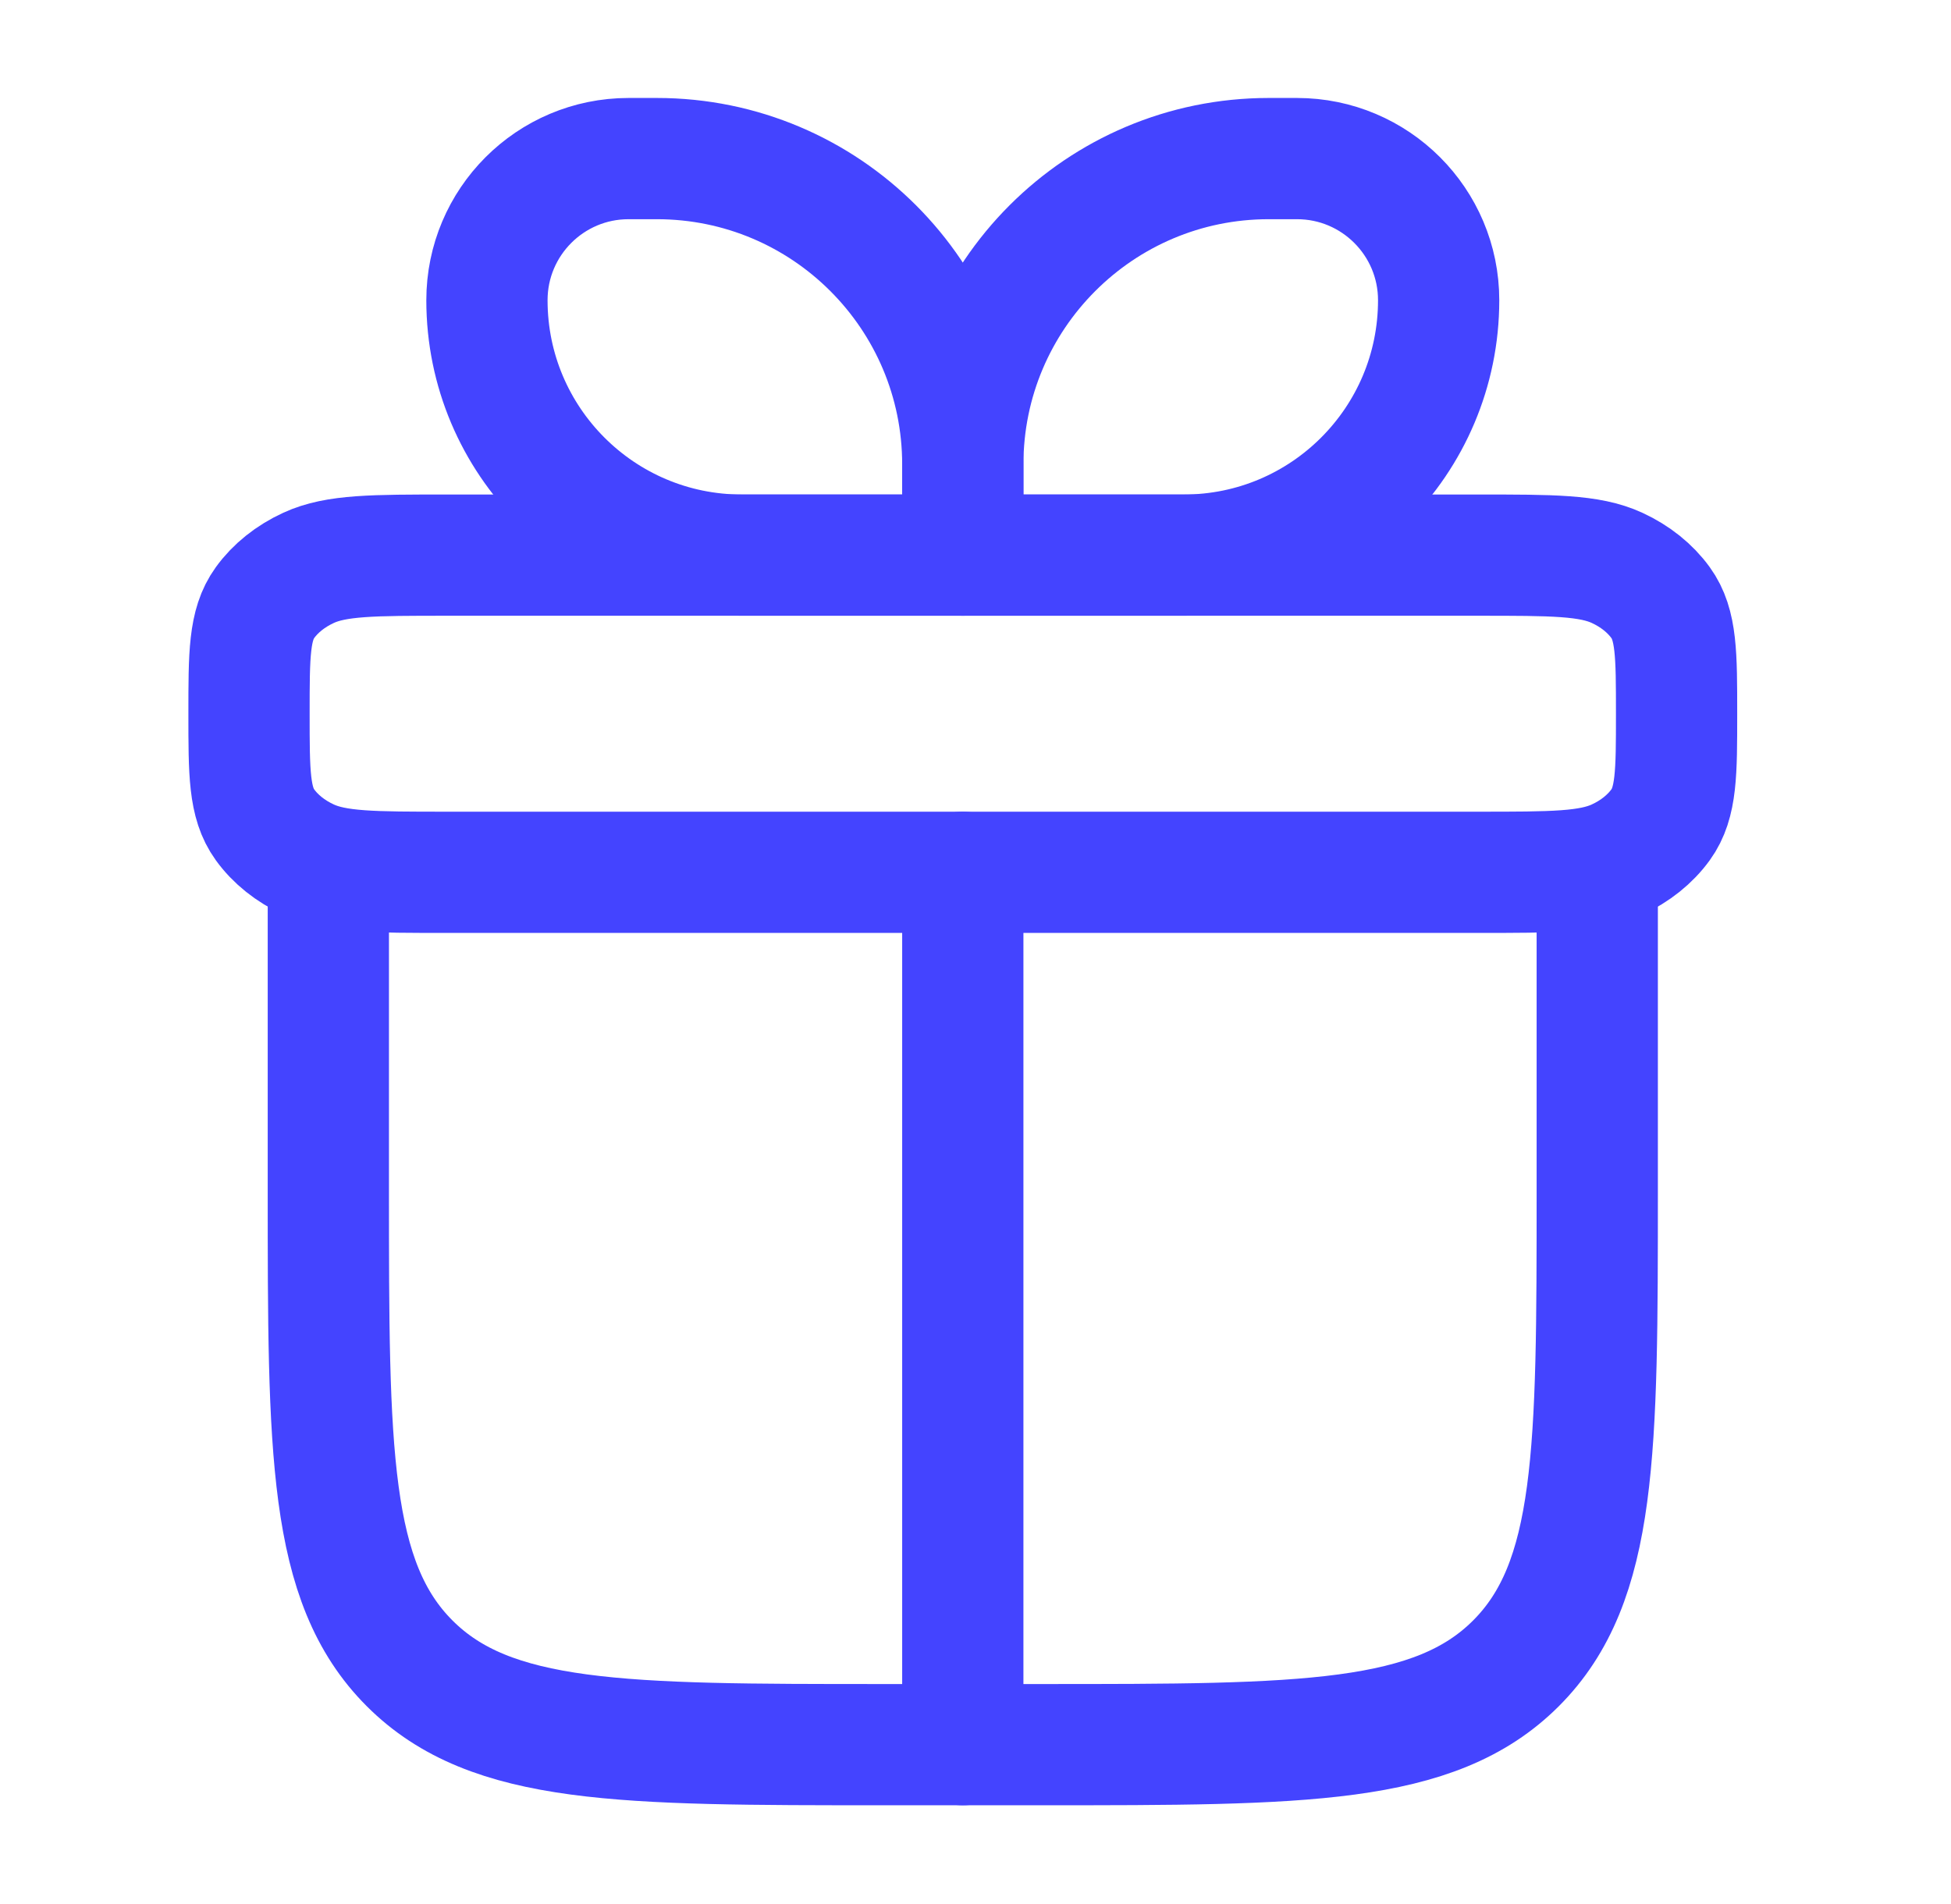
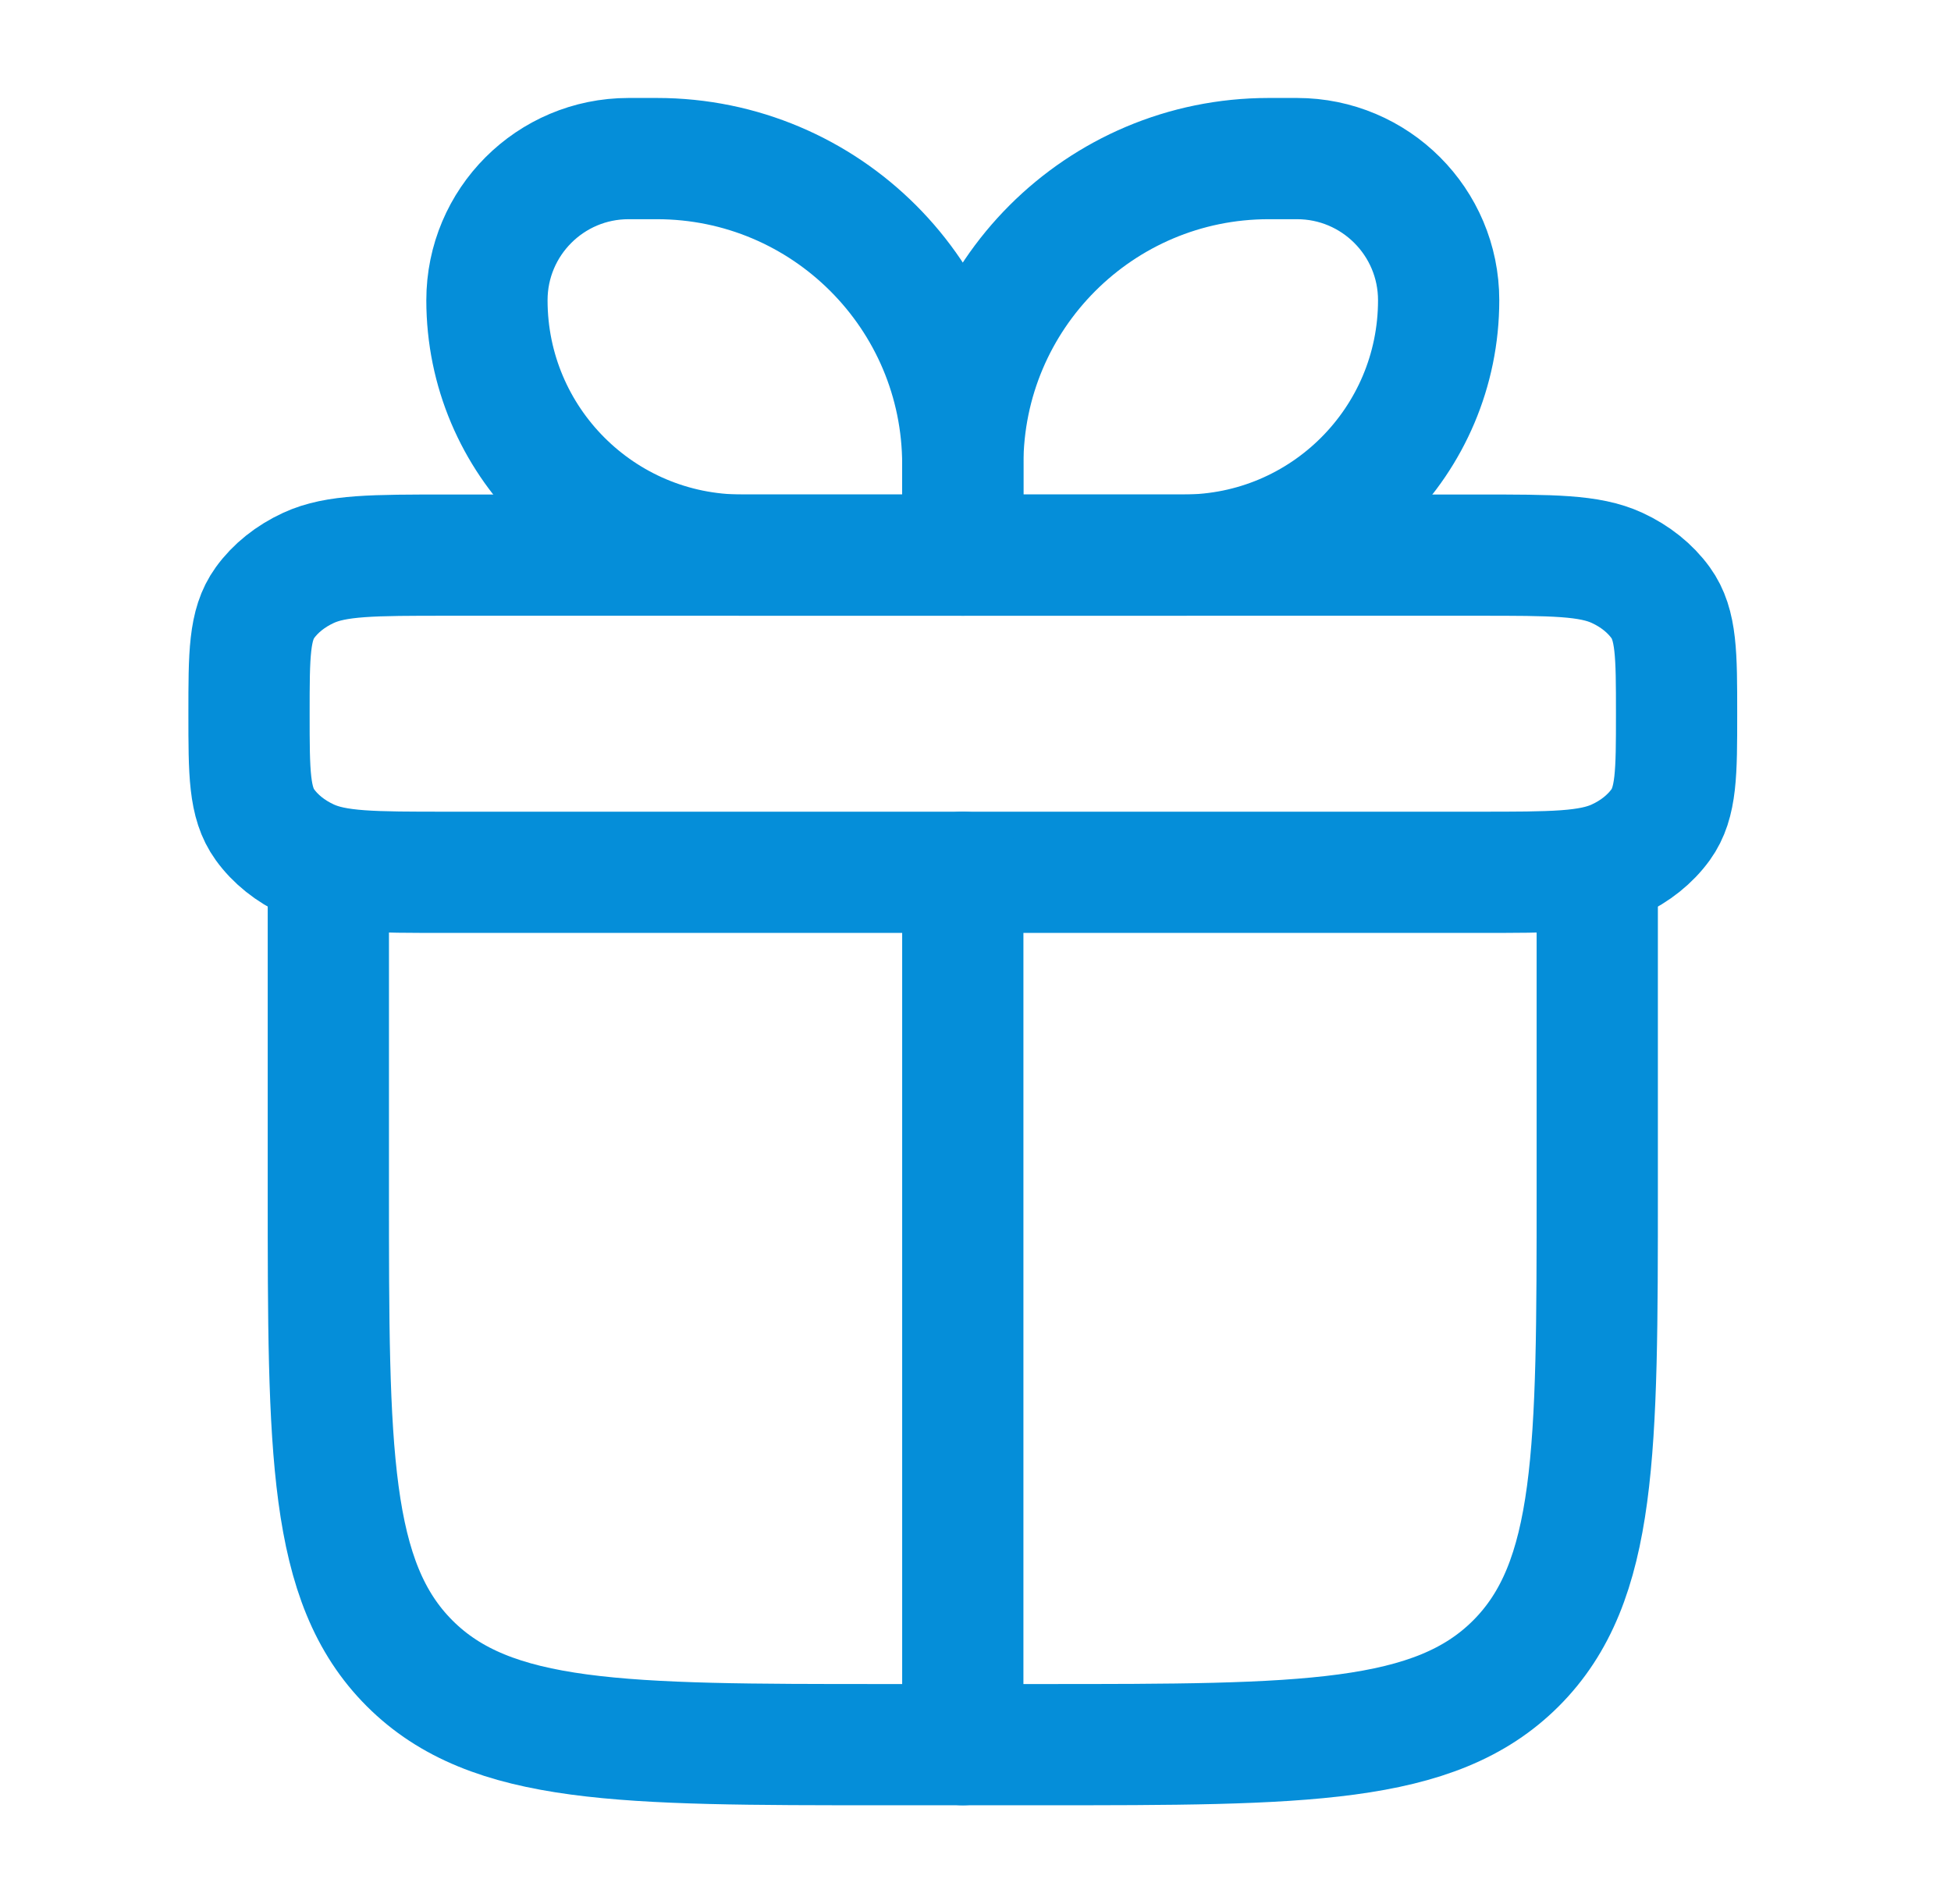
<svg xmlns="http://www.w3.org/2000/svg" width="41" height="40" viewBox="0 0 41 40" fill="none">
-   <path d="M6.9 18.333V25C6.9 30.5 6.9 33.249 8.608 34.958C10.317 36.667 13.066 36.667 18.566 36.667H21.899C27.399 36.667 30.149 36.667 31.858 34.958C33.566 33.249 33.566 30.5 33.566 25V18.333" stroke="#4444FF" stroke-width="2.548" stroke-linecap="round" stroke-linejoin="round" />
-   <path d="M5.233 15C5.233 13.754 5.233 13.131 5.568 12.667C5.787 12.363 6.103 12.11 6.483 11.935C7.063 11.667 7.842 11.667 9.4 11.667H31.066C32.624 11.667 33.403 11.667 33.983 11.935C34.363 12.11 34.678 12.363 34.898 12.667C35.233 13.131 35.233 13.754 35.233 15C35.233 16.246 35.233 16.869 34.898 17.333C34.678 17.637 34.363 17.89 33.983 18.065C33.403 18.333 32.624 18.333 31.066 18.333H9.4C7.842 18.333 7.063 18.333 6.483 18.065C6.103 17.89 5.787 17.637 5.568 17.333C5.233 16.869 5.233 16.246 5.233 15Z" stroke="#4444FF" stroke-width="2.548" stroke-linejoin="round" />
-   <path d="M10.233 6.31C10.233 4.666 11.565 3.333 13.209 3.333H13.804C17.355 3.333 20.233 6.212 20.233 9.762V11.667H15.59C12.631 11.667 10.233 9.268 10.233 6.31Z" stroke="#4444FF" stroke-width="2.548" stroke-linejoin="round" />
-   <path d="M30.233 6.31C30.233 4.666 28.9 3.333 27.257 3.333H26.661C23.111 3.333 20.233 6.212 20.233 9.762V11.667H24.876C27.834 11.667 30.233 9.268 30.233 6.31Z" stroke="#4444FF" stroke-width="2.548" stroke-linejoin="round" />
-   <path d="M20.233 18.333V36.667" stroke="#4444FF" stroke-width="2.548" stroke-linecap="round" stroke-linejoin="round" />
+   <path d="M6.9 18.333V25C6.9 30.5 6.9 33.249 8.608 34.958C10.317 36.667 13.066 36.667 18.566 36.667H21.899C27.399 36.667 30.149 36.667 31.858 34.958C33.566 33.249 33.566 30.5 33.566 25V18.333" stroke="#058ED9" stroke-width="2.548" stroke-linecap="round" stroke-linejoin="round" />
+   <path d="M5.233 15C5.233 13.754 5.233 13.131 5.568 12.667C5.787 12.363 6.103 12.11 6.483 11.935C7.063 11.667 7.842 11.667 9.4 11.667H31.066C32.624 11.667 33.403 11.667 33.983 11.935C34.363 12.11 34.678 12.363 34.898 12.667C35.233 13.131 35.233 13.754 35.233 15C35.233 16.246 35.233 16.869 34.898 17.333C34.678 17.637 34.363 17.89 33.983 18.065C33.403 18.333 32.624 18.333 31.066 18.333H9.4C7.842 18.333 7.063 18.333 6.483 18.065C6.103 17.89 5.787 17.637 5.568 17.333C5.233 16.869 5.233 16.246 5.233 15Z" stroke="#058ED9" stroke-width="2.548" stroke-linejoin="round" />
+   <path d="M10.233 6.31C10.233 4.666 11.565 3.333 13.209 3.333H13.804C17.355 3.333 20.233 6.212 20.233 9.762V11.667H15.59C12.631 11.667 10.233 9.268 10.233 6.31Z" stroke="#058ED9" stroke-width="2.548" stroke-linejoin="round" />
+   <path d="M30.233 6.31C30.233 4.666 28.9 3.333 27.257 3.333H26.661C23.111 3.333 20.233 6.212 20.233 9.762V11.667H24.876C27.834 11.667 30.233 9.268 30.233 6.31Z" stroke="#058ED9" stroke-width="2.548" stroke-linejoin="round" />
+   <path d="M20.233 18.333V36.667" stroke="#058ED9" stroke-width="2.548" stroke-linecap="round" stroke-linejoin="round" />
</svg>
